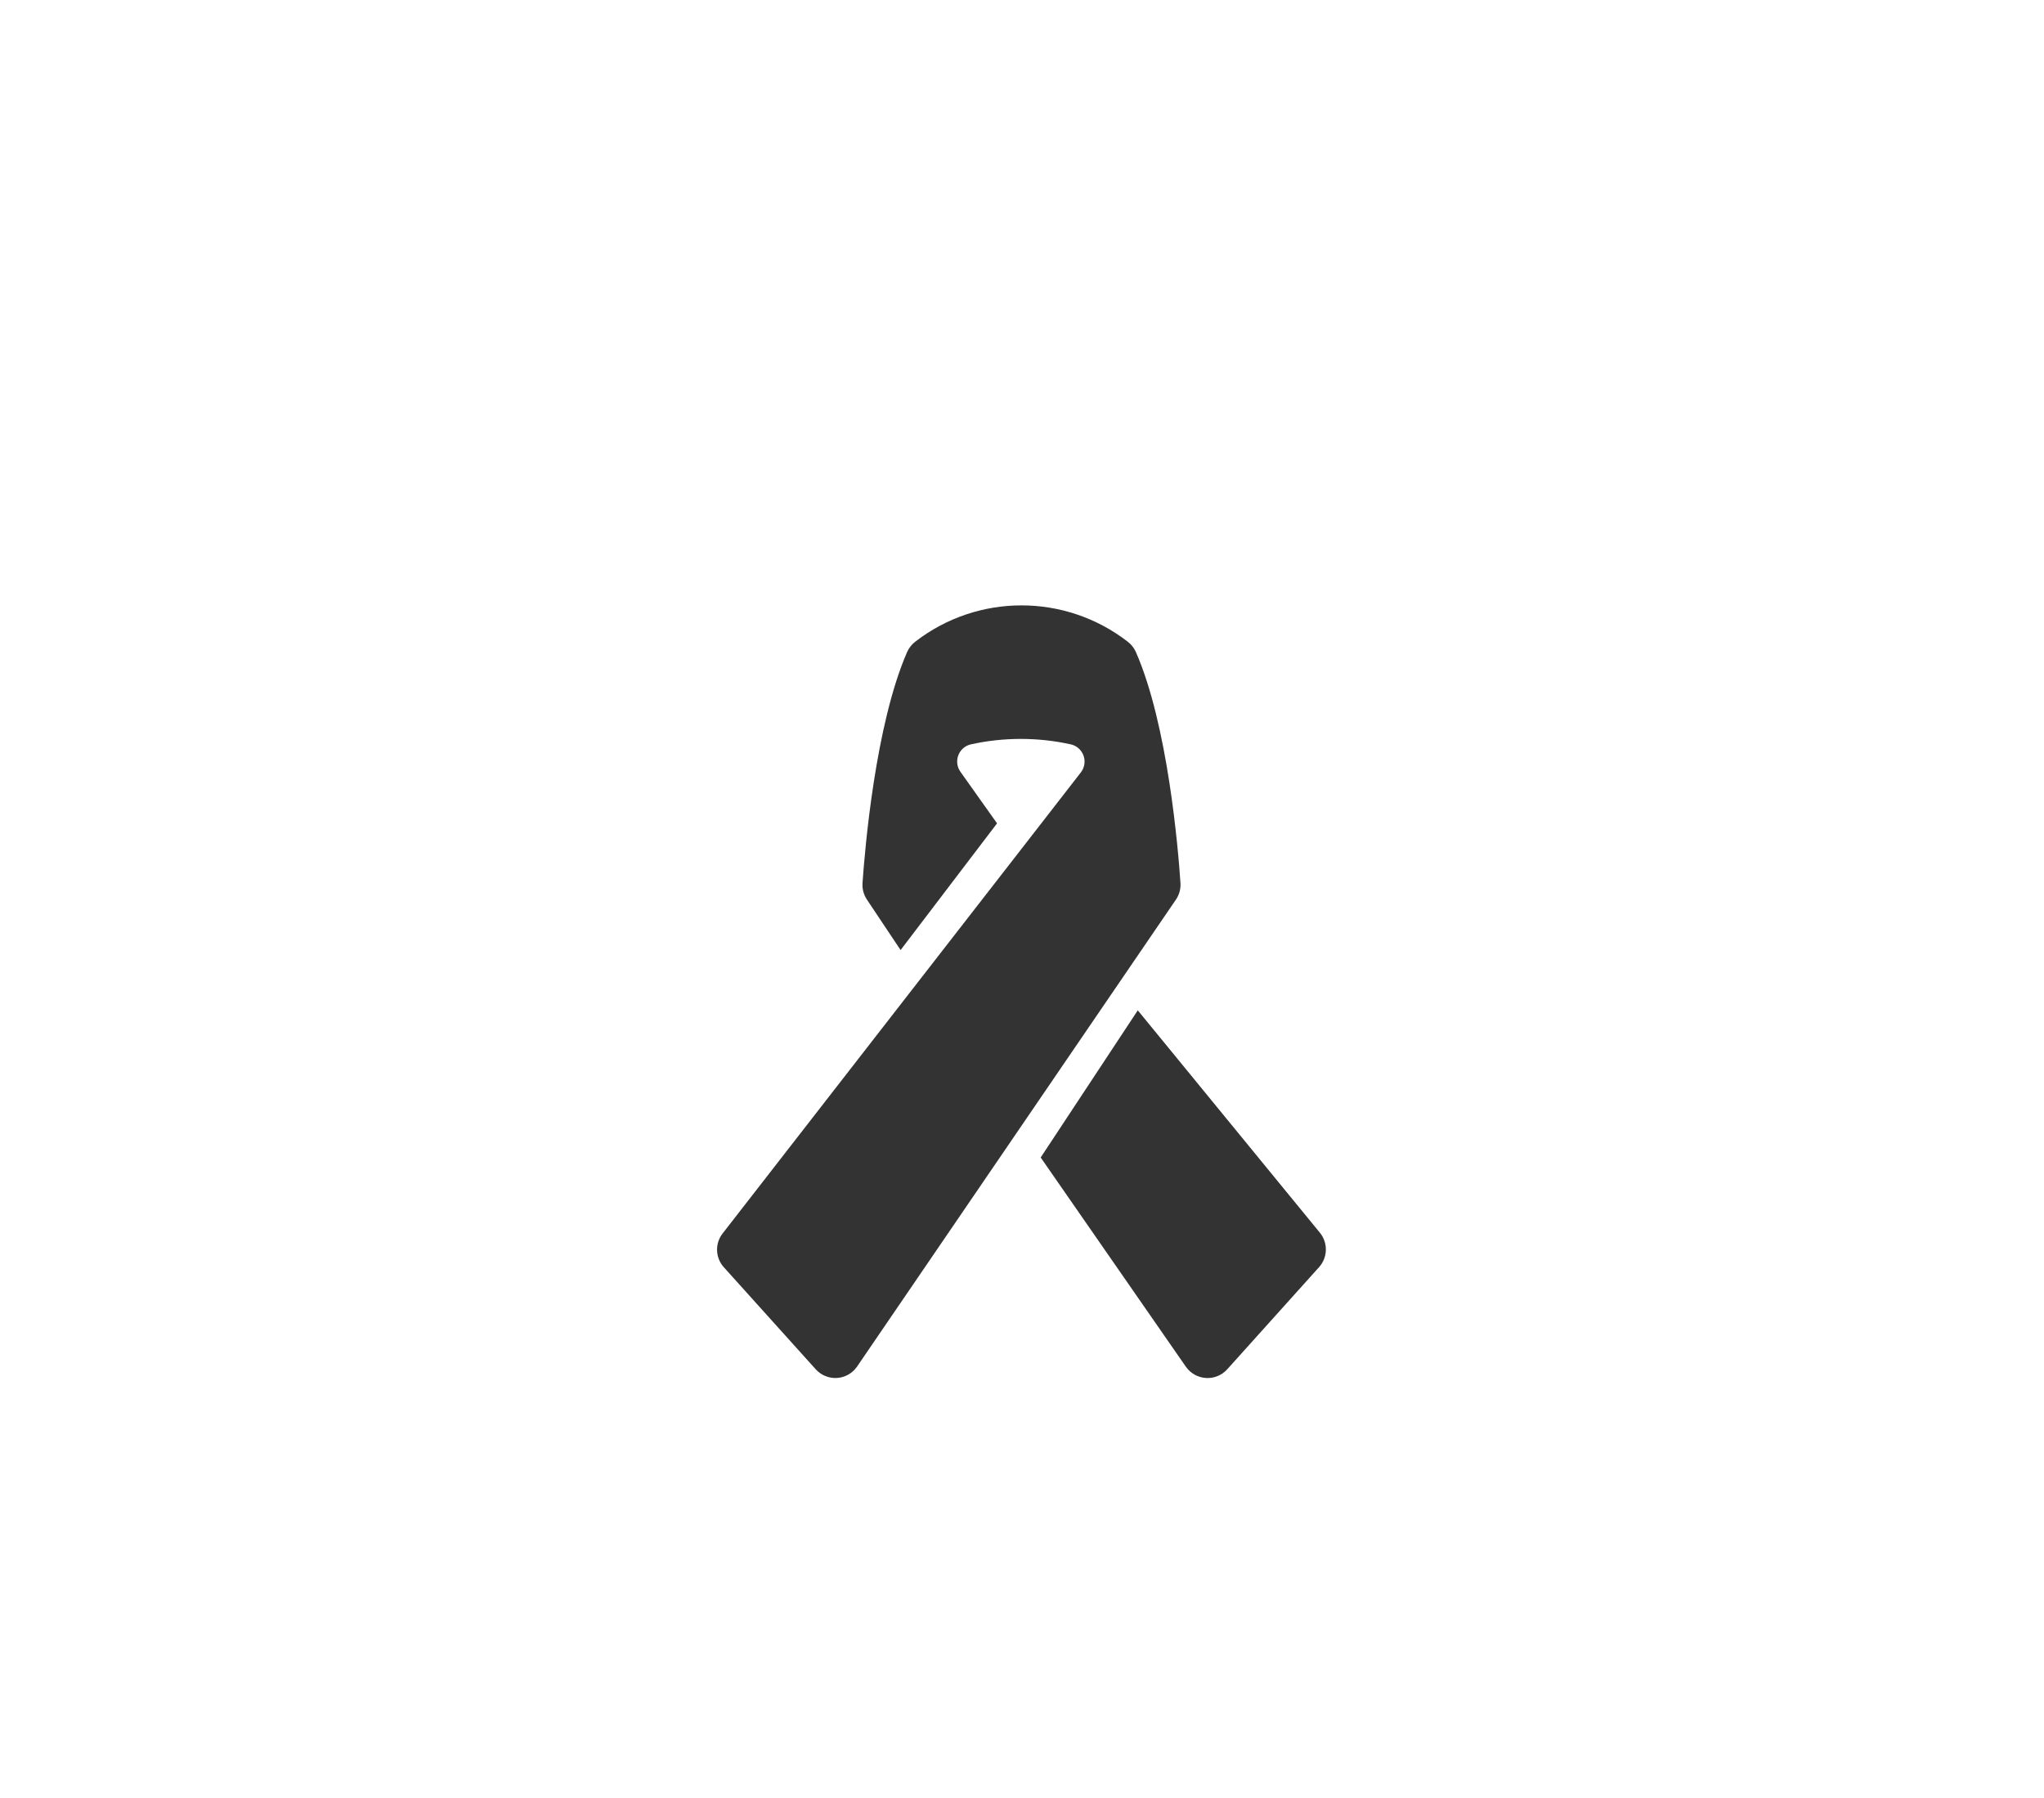
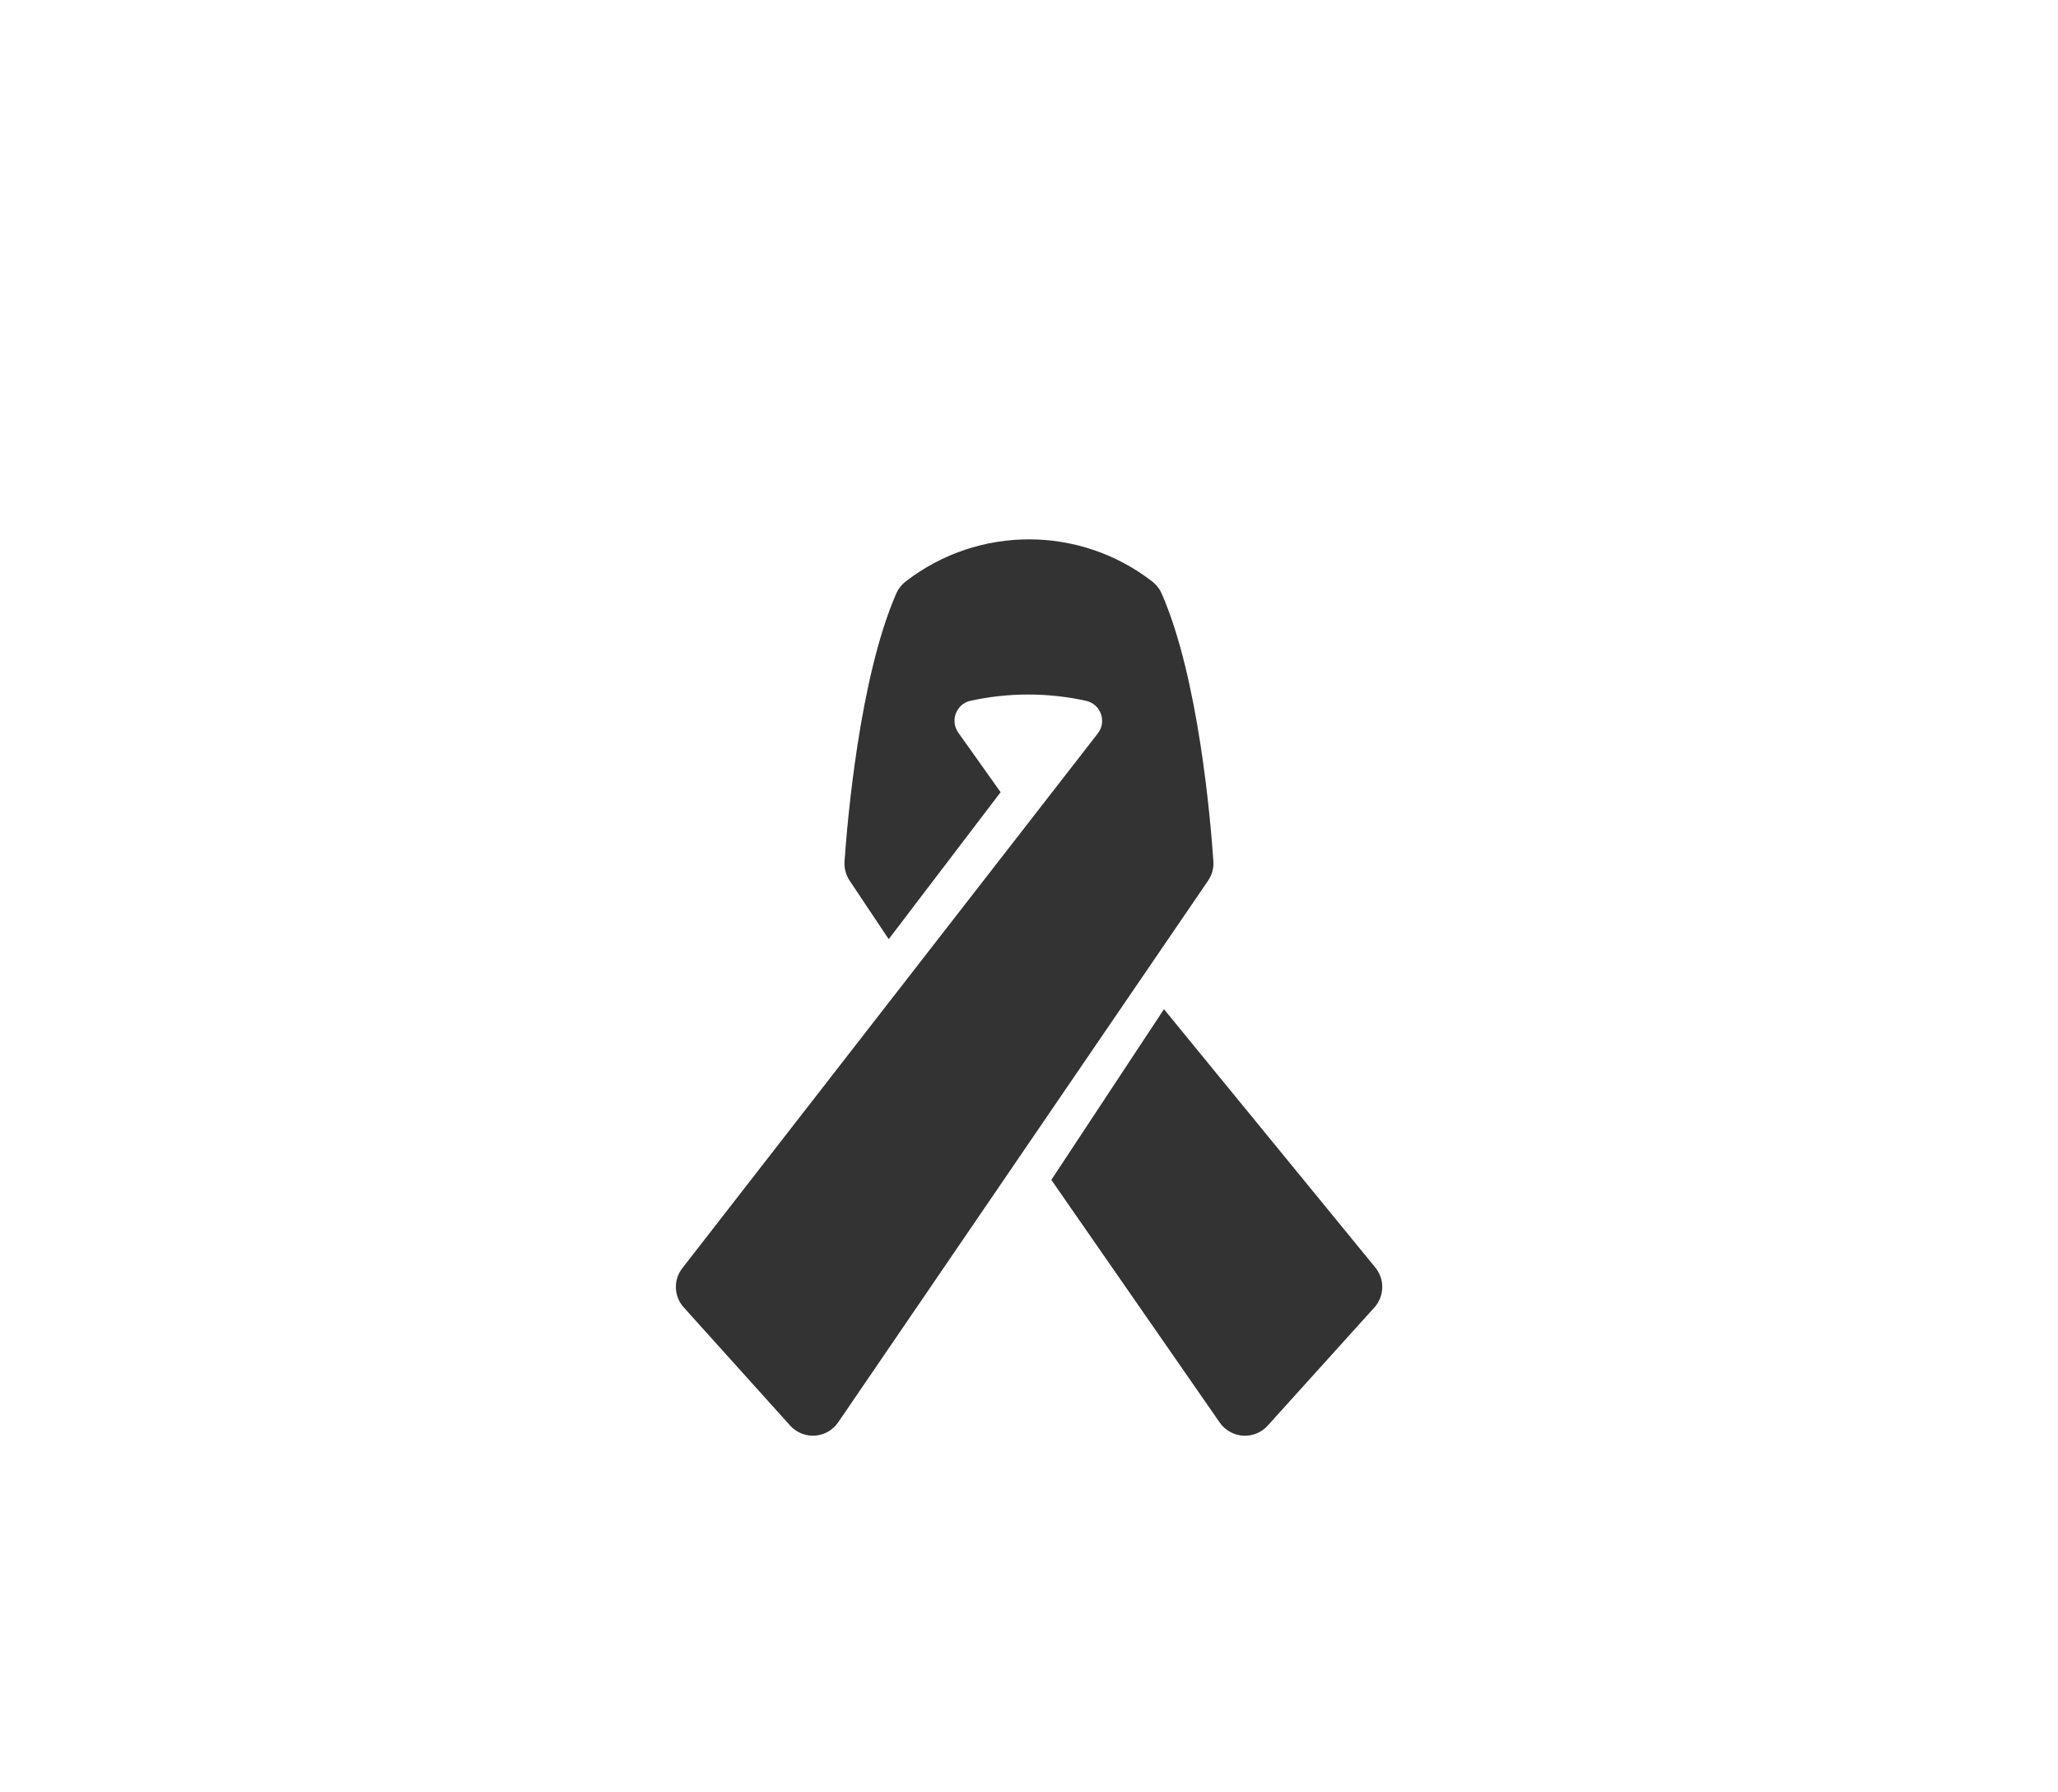
- <svg xmlns="http://www.w3.org/2000/svg" viewBox="0 0 258.1 227">
+ <svg xmlns="http://www.w3.org/2000/svg" viewBox="0 0 224 195">
  <defs>
-     <style>.cls-1{fill:none;}.cls-2{fill:#333;}</style>
+     <style>.cls-1{fill:#333;}.cls-2{fill:none;}</style>
  </defs>
  <g id="Layer_2" data-name="Layer 2">
    <g id="Layer_1-2" data-name="Layer 1">
-       <rect class="cls-1" width="258.1" height="227" />
-       <path class="cls-2" d="M143.67,127.57l-12.26,18.58,18.34,26.43a3.34,3.34,0,0,0,5.21.32L166.56,160a3.34,3.34,0,0,0,.13-4.32Z" />
-       <path class="cls-2" d="M149.06,111.5c-.29-4.34-1.6-20-5.63-29.17A3.37,3.37,0,0,0,142.37,81a21.92,21.92,0,0,0-26.77,0,3.35,3.35,0,0,0-1.06,1.34c-4,9.15-5.33,24.84-5.63,29.17a3.36,3.36,0,0,0,.56,2.08l4.25,6.37,12.18-16-4.61-6.49A2.23,2.23,0,0,1,122.53,94a29.3,29.3,0,0,1,12.74,0,2.23,2.23,0,0,1,1.21,3.53l-7.12,9.17-38.08,49a3.32,3.32,0,0,0,.13,4.32L103,172.89a3.33,3.33,0,0,0,5.21-.32l40.29-59A3.32,3.32,0,0,0,149.06,111.5Z" />
+       <path class="cls-1" d="M126.69,109.85l-12.26,18.58,18.34,26.43a3.34,3.34,0,0,0,5.21.32l11.61-12.86a3.34,3.34,0,0,0,.13-4.32Z" />
+       <path class="cls-1" d="M132.07,93.78c-.29-4.34-1.6-20-5.63-29.17a3.37,3.37,0,0,0-1.06-1.34,21.92,21.92,0,0,0-26.77,0,3.35,3.35,0,0,0-1.06,1.34c-4,9.15-5.33,24.84-5.63,29.17a3.36,3.36,0,0,0,.56,2.08l4.25,6.37,12.18-16-4.61-6.49a2.23,2.23,0,0,1,1.24-3.44,29.3,29.3,0,0,1,12.74,0,2.23,2.23,0,0,1,1.21,3.53L112.37,89,74.3,138a3.32,3.32,0,0,0,.13,4.32L86,155.17a3.33,3.33,0,0,0,5.21-.32l40.29-59A3.32,3.32,0,0,0,132.07,93.78Z" />
+       <rect class="cls-2" width="224" height="195" />
    </g>
  </g>
</svg>
